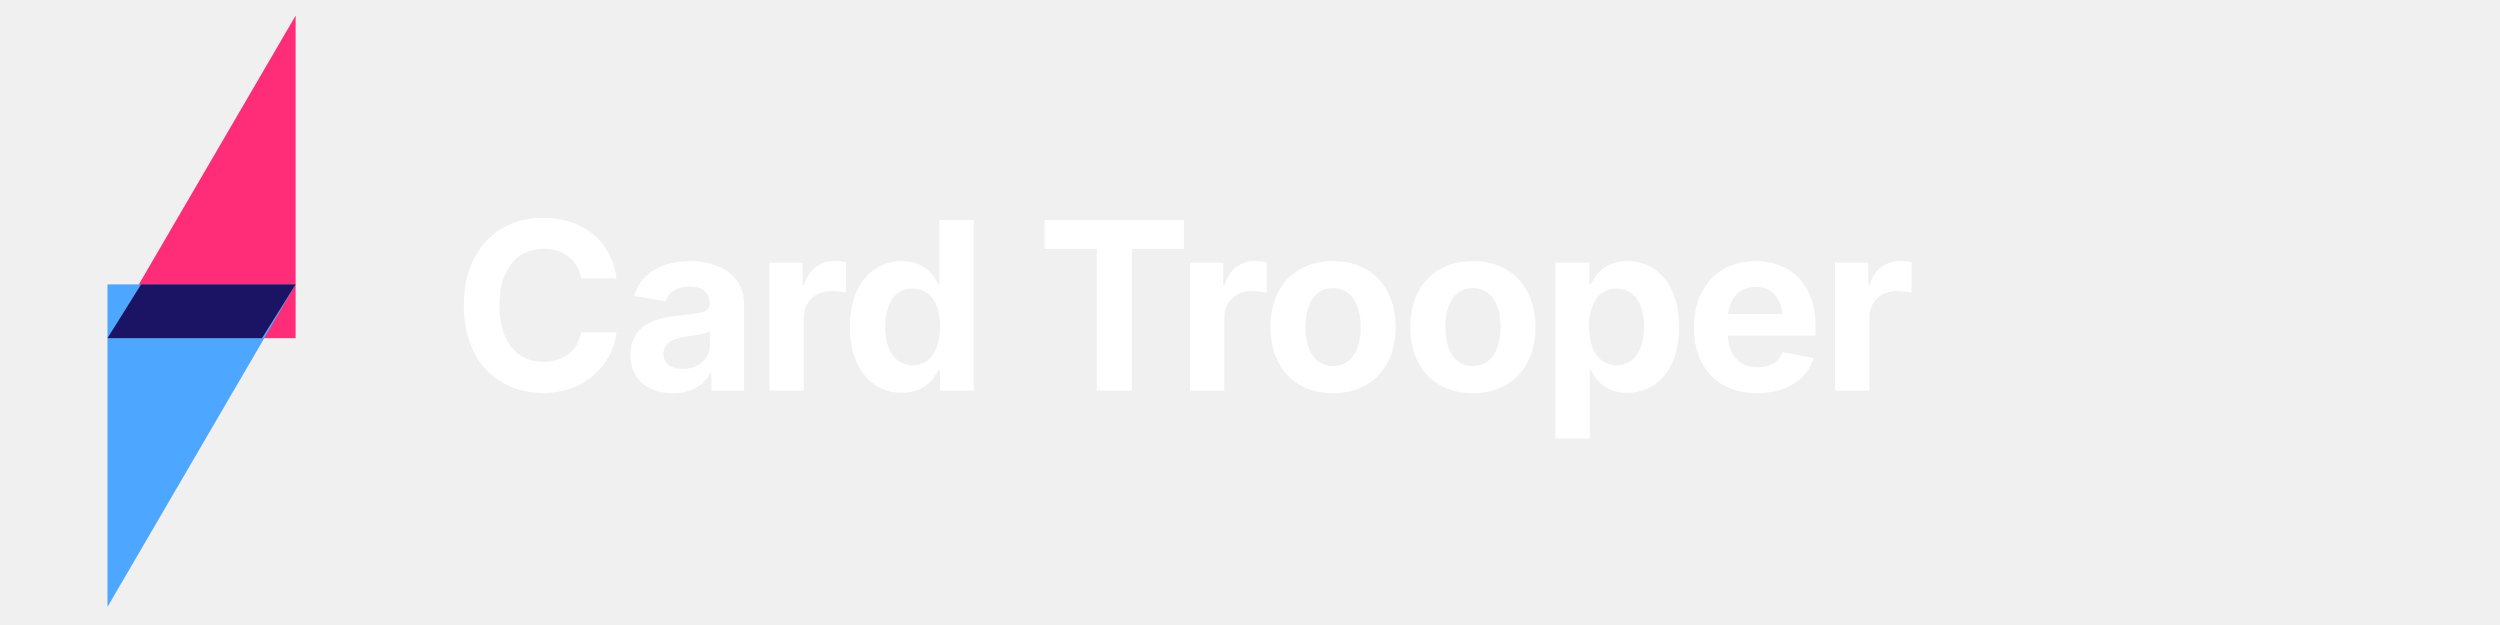
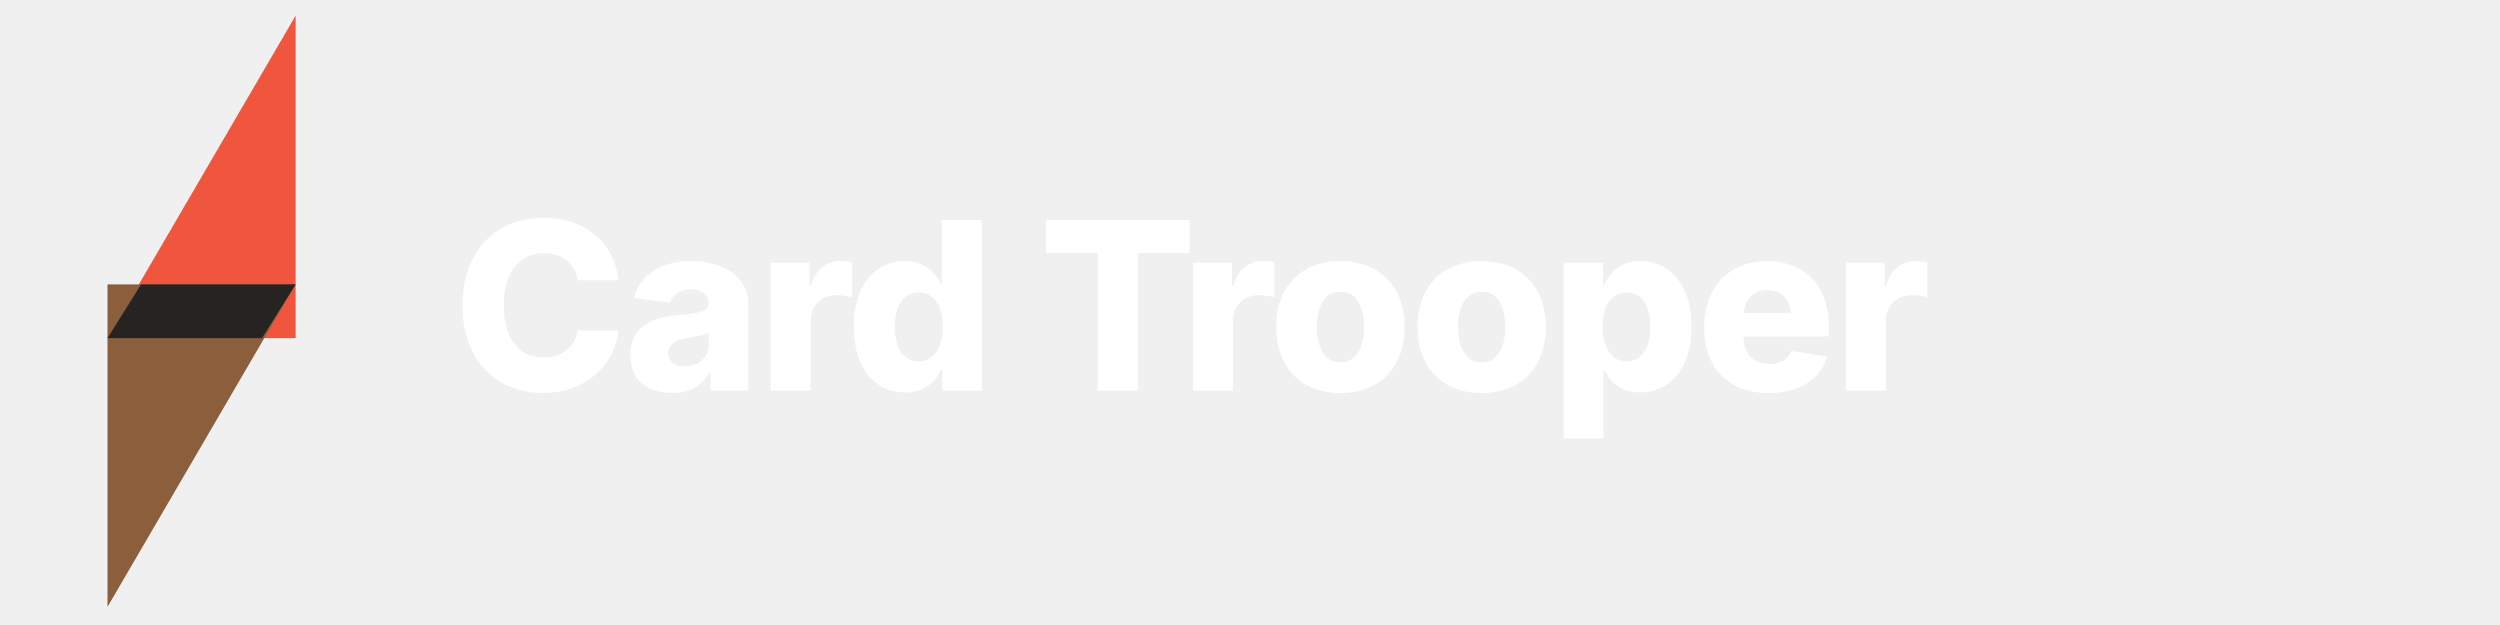
<svg xmlns="http://www.w3.org/2000/svg" viewBox="0 0 320 80" fill="none">
  <g transform="translate(0, 2) scale(0.86)">
-     <path d="M44 0L16 48h28z" fill="#FF2D78" />
-     <path d="M16 40h28L16 88z" fill="#4DA6FF" />
-     <path d="M21 40h23L39 48H16z" fill="#1B1464" />
+     <path d="M44 0L16 48h28z" fill="#F0553D" />
+     <path d="M16 40h28L16 88z" fill="#8B5E3C" />
+     <path d="M21 40h23L39 48H16z" fill="#262322" />
  </g>
-   <text x="58" y="50" font-family="Outfit, -apple-system, sans-serif" font-weight="700" font-size="30" letter-spacing="-0.5" fill="#FFFFFF">Card Trooper</text>
+   <text x="58" y="50" font-family="Manrope, -apple-system, sans-serif" font-weight="800" font-size="30" letter-spacing="-0.5" fill="#FFFFFF">Card Trooper</text>
</svg>
